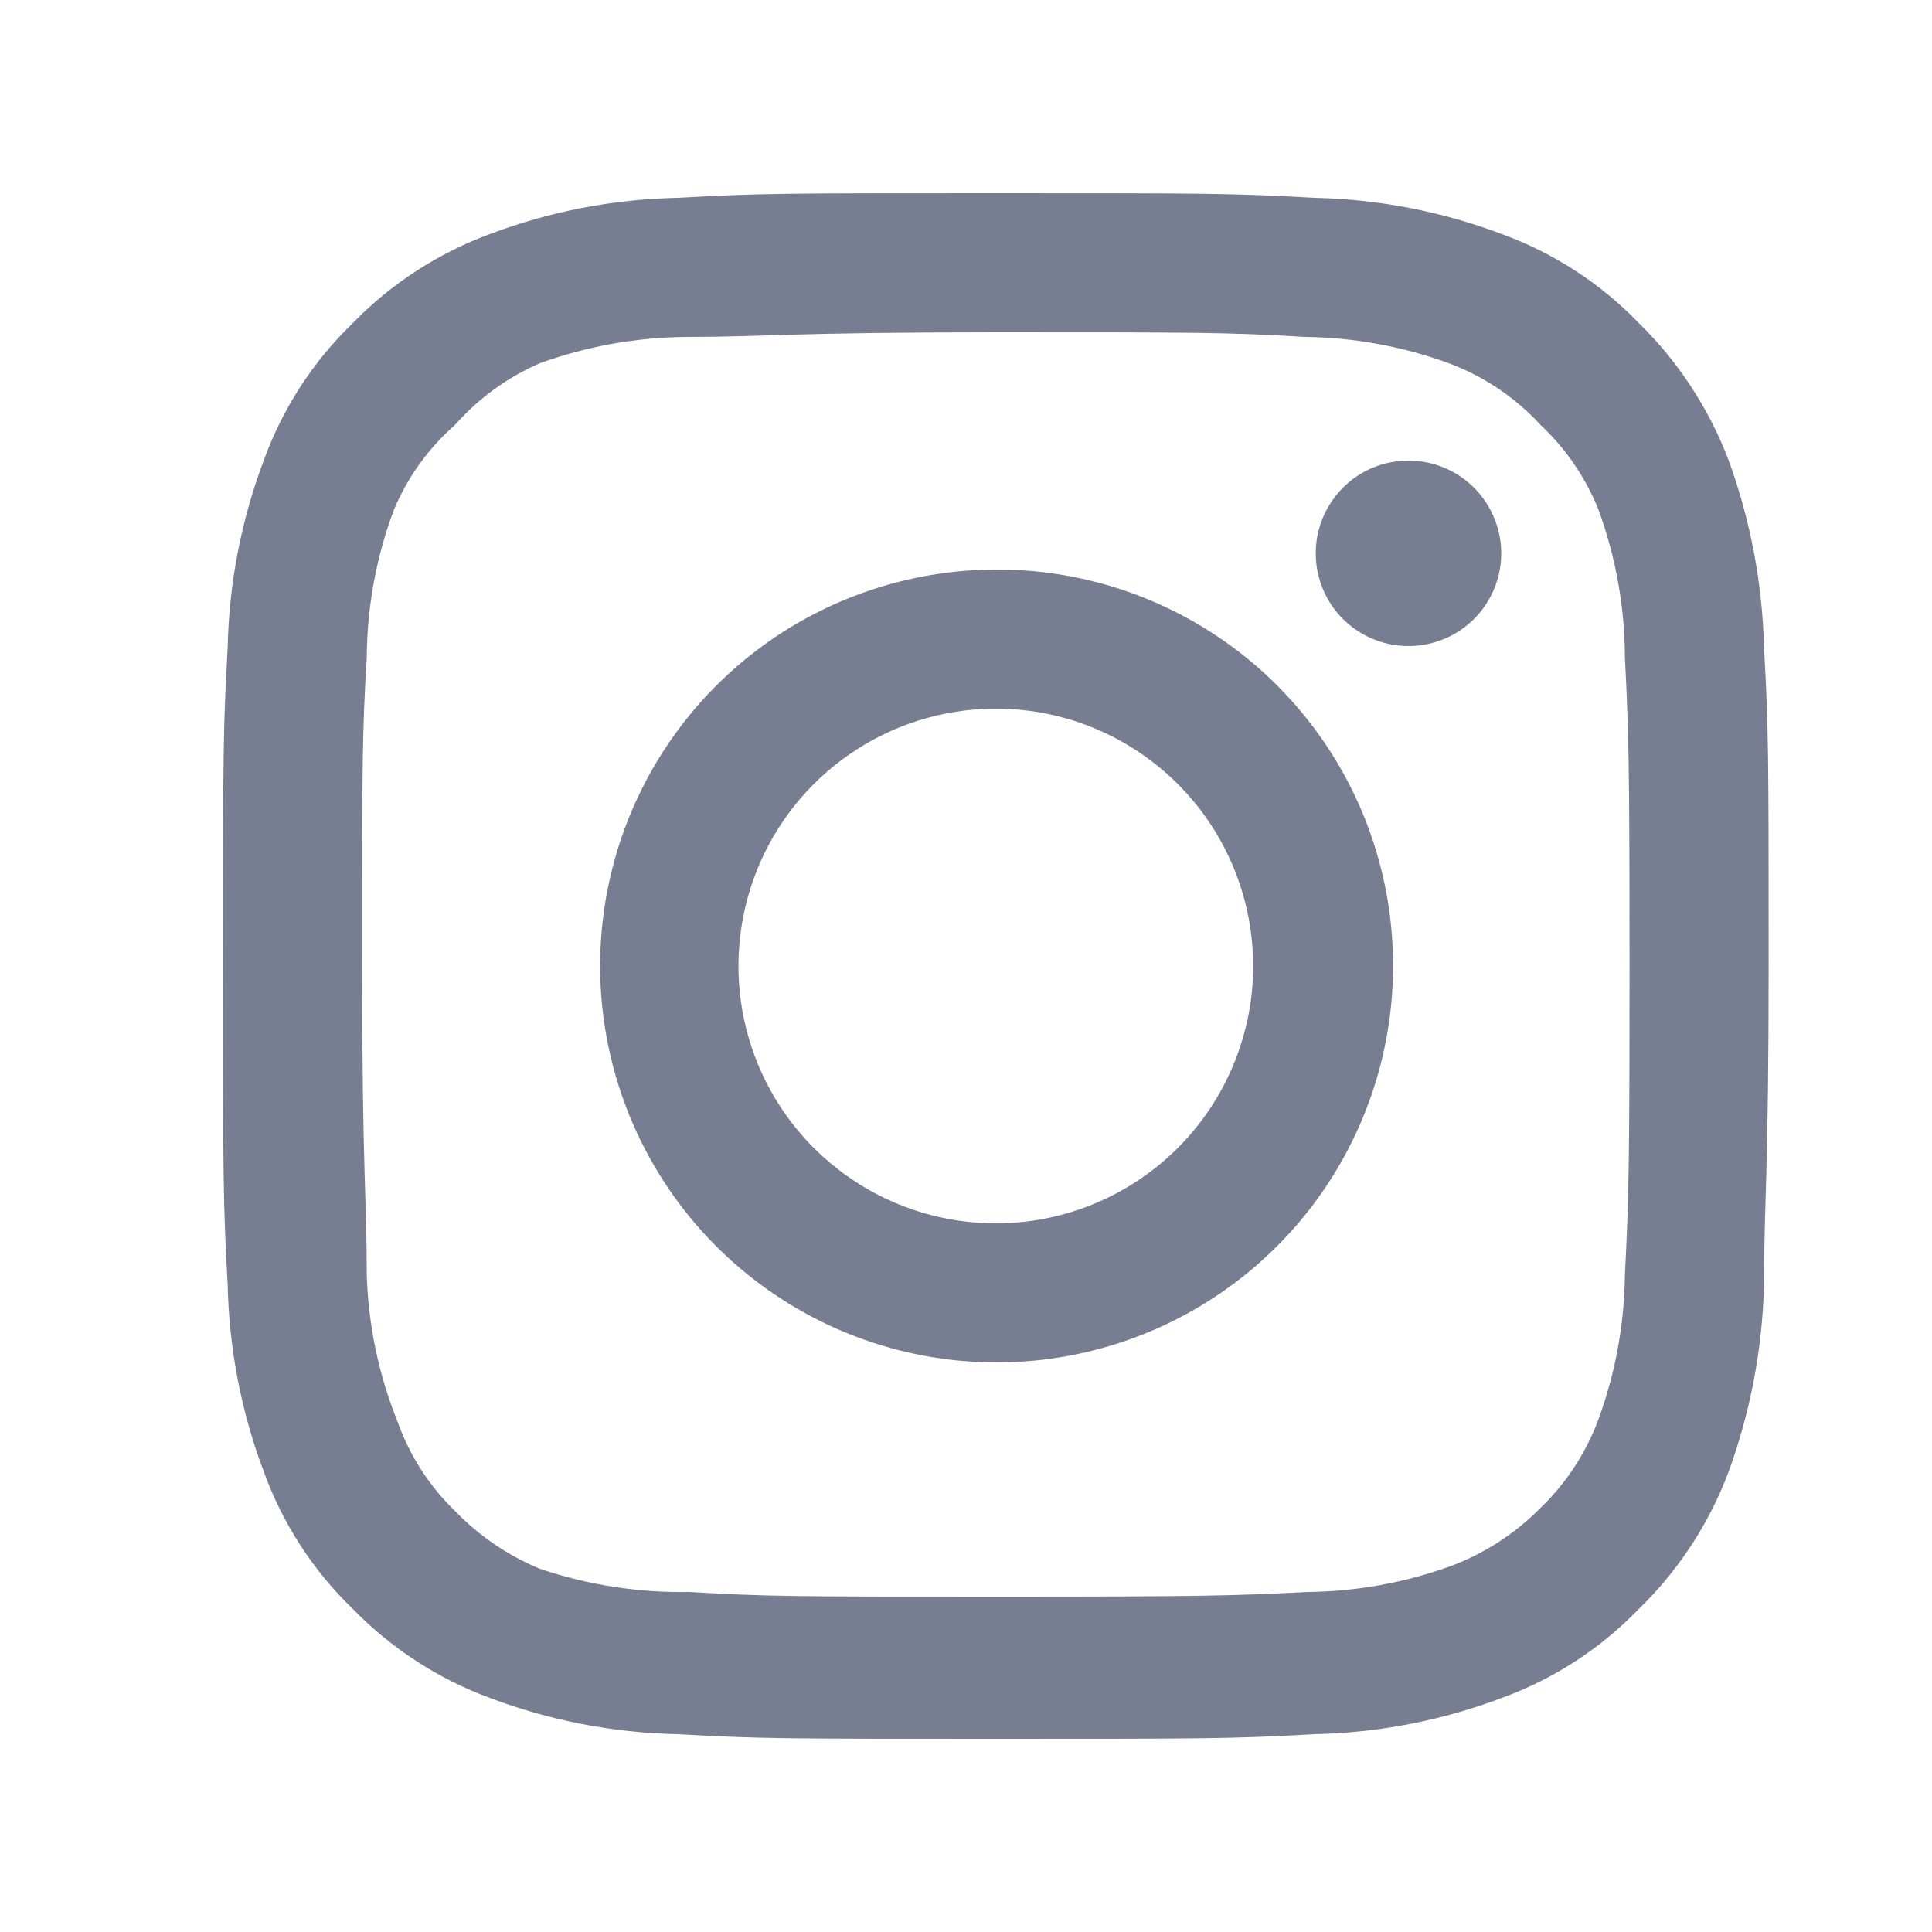
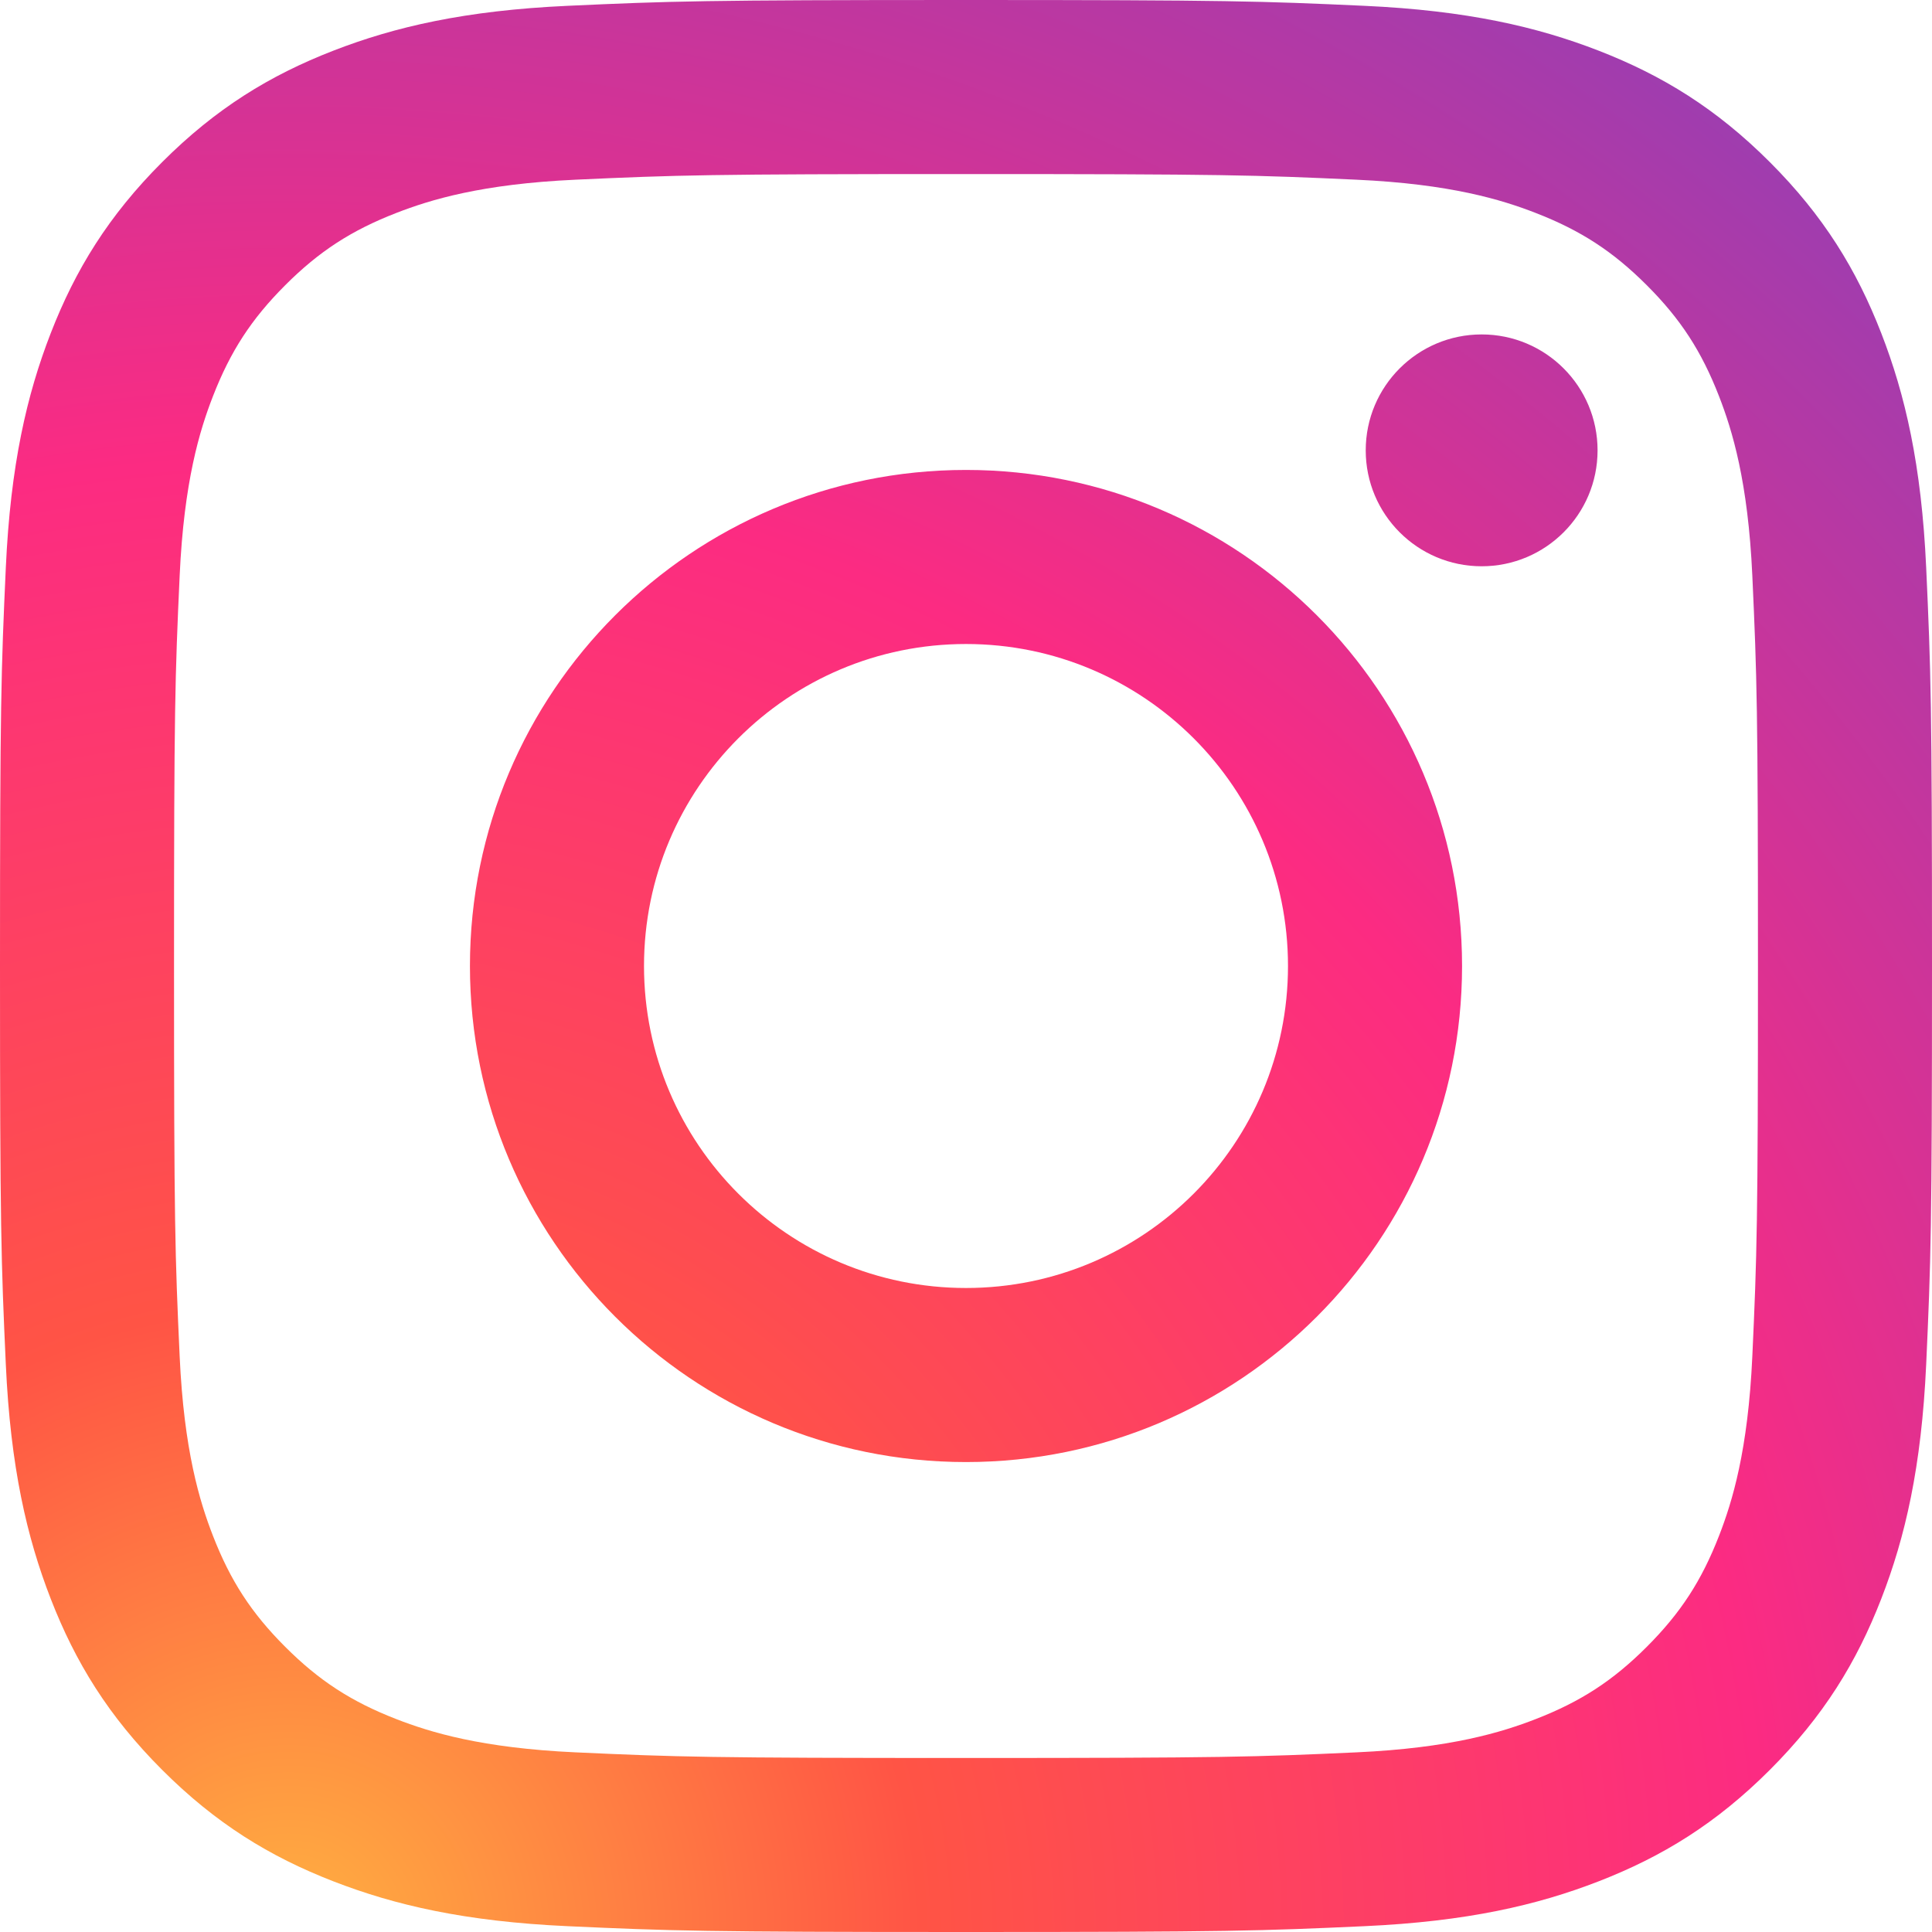
- <svg xmlns="http://www.w3.org/2000/svg" width="25" height="25" viewBox="0 0 25 25" fill="none">
-   <path d="M18.226 5.96C17.988 5.96 17.756 6.03 17.559 6.162C17.362 6.294 17.208 6.482 17.117 6.701C17.026 6.92 17.003 7.161 17.049 7.394C17.095 7.627 17.209 7.841 17.377 8.009C17.545 8.176 17.759 8.291 17.992 8.337C18.224 8.383 18.466 8.359 18.685 8.269C18.904 8.178 19.092 8.024 19.224 7.827C19.355 7.629 19.426 7.397 19.426 7.16C19.426 6.842 19.299 6.537 19.074 6.311C18.849 6.086 18.544 5.96 18.226 5.96ZM22.826 8.38C22.806 7.55 22.651 6.729 22.366 5.95C22.111 5.283 21.716 4.679 21.206 4.18C20.711 3.667 20.105 3.274 19.436 3.03C18.658 2.736 17.837 2.577 17.006 2.56C15.946 2.5 15.606 2.5 12.886 2.5C10.166 2.5 9.826 2.5 8.766 2.56C7.935 2.577 7.113 2.736 6.336 3.03C5.667 3.277 5.063 3.67 4.566 4.18C4.053 4.675 3.66 5.28 3.416 5.95C3.122 6.727 2.963 7.549 2.946 8.38C2.886 9.44 2.886 9.78 2.886 12.5C2.886 15.22 2.886 15.56 2.946 16.62C2.963 17.451 3.122 18.273 3.416 19.05C3.66 19.72 4.053 20.325 4.566 20.82C5.063 21.33 5.667 21.723 6.336 21.97C7.113 22.264 7.935 22.423 8.766 22.44C9.826 22.5 10.166 22.5 12.886 22.5C15.606 22.5 15.946 22.5 17.006 22.44C17.837 22.423 18.658 22.264 19.436 21.97C20.105 21.726 20.711 21.333 21.206 20.82C21.718 20.323 22.114 19.718 22.366 19.05C22.651 18.271 22.806 17.45 22.826 16.62C22.826 15.56 22.886 15.22 22.886 12.5C22.886 9.78 22.886 9.44 22.826 8.38ZM21.026 16.5C21.018 17.135 20.904 17.764 20.686 18.36C20.526 18.795 20.27 19.188 19.936 19.51C19.611 19.84 19.219 20.096 18.786 20.26C18.189 20.478 17.561 20.593 16.926 20.6C15.926 20.65 15.556 20.66 12.926 20.66C10.296 20.66 9.926 20.66 8.926 20.6C8.267 20.612 7.61 20.511 6.986 20.3C6.572 20.128 6.197 19.873 5.886 19.55C5.554 19.229 5.301 18.835 5.146 18.4C4.902 17.795 4.766 17.152 4.746 16.5C4.746 15.5 4.686 15.13 4.686 12.5C4.686 9.87 4.686 9.5 4.746 8.5C4.75 7.851 4.869 7.208 5.096 6.6C5.272 6.178 5.542 5.802 5.886 5.5C6.19 5.156 6.565 4.883 6.986 4.7C7.595 4.48 8.238 4.365 8.886 4.36C9.886 4.36 10.256 4.3 12.886 4.3C15.516 4.3 15.886 4.3 16.886 4.36C17.52 4.367 18.149 4.482 18.746 4.7C19.2 4.869 19.608 5.143 19.936 5.5C20.263 5.807 20.52 6.183 20.686 6.6C20.908 7.209 21.023 7.852 21.026 8.5C21.076 9.5 21.086 9.87 21.086 12.5C21.086 15.13 21.076 15.5 21.026 16.5ZM12.886 7.37C11.872 7.372 10.881 7.675 10.038 8.239C9.196 8.804 8.54 9.606 8.153 10.544C7.767 11.481 7.666 12.512 7.866 13.507C8.065 14.501 8.554 15.415 9.272 16.131C9.99 16.847 10.904 17.335 11.899 17.532C12.893 17.729 13.924 17.627 14.861 17.238C15.798 16.85 16.599 16.192 17.162 15.349C17.725 14.506 18.026 13.514 18.026 12.5C18.027 11.825 17.895 11.157 17.637 10.533C17.379 9.909 17 9.343 16.523 8.866C16.045 8.389 15.478 8.012 14.854 7.755C14.229 7.498 13.561 7.367 12.886 7.37ZM12.886 15.83C12.227 15.83 11.583 15.635 11.036 15.269C10.488 14.903 10.061 14.383 9.809 13.774C9.557 13.166 9.491 12.496 9.62 11.85C9.748 11.204 10.065 10.611 10.531 10.145C10.997 9.68 11.59 9.362 12.236 9.234C12.882 9.105 13.552 9.171 14.16 9.423C14.769 9.676 15.289 10.102 15.655 10.65C16.02 11.198 16.216 11.841 16.216 12.5C16.216 12.937 16.13 13.37 15.962 13.774C15.795 14.178 15.55 14.545 15.24 14.855C14.931 15.164 14.564 15.409 14.16 15.576C13.756 15.744 13.323 15.83 12.886 15.83Z" fill="#777E91" />
+ <svg xmlns="http://www.w3.org/2000/svg" enable-background="new 0 0 128 128" id="Social_Icons" version="1.1" viewBox="0 0 128 128" xml:space="preserve">
+   <g id="_x37__stroke">
+     <g id="Instagram_1_">
+       <rect clip-rule="evenodd" fill="none" fill-rule="evenodd" height="128" width="128" />
+       <radialGradient cx="19.111" cy="128.444" gradientUnits="userSpaceOnUse" id="Instagram_2_" r="163.552">
+         <stop offset="0" style="stop-color:#FFB140" />
+         <stop offset="0.256" style="stop-color:#FF5445" />
+         <stop offset="0.599" style="stop-color:#FC2B82" />
+         <stop offset="1" style="stop-color:#8E40B7" />
+       </radialGradient>
+       <path clip-rule="evenodd" d="M105.843,29.837    c0,4.242-3.439,7.68-7.68,7.68c-4.241,0-7.68-3.438-7.68-7.68c0-4.242,3.439-7.68,7.68-7.68    C102.405,22.157,105.843,25.595,105.843,29.837z M64,85.333c-11.782,0-21.333-9.551-21.333-21.333    c0-11.782,9.551-21.333,21.333-21.333c11.782,0,21.333,9.551,21.333,21.333C85.333,75.782,75.782,85.333,64,85.333z M64,31.135    c-18.151,0-32.865,14.714-32.865,32.865c0,18.151,14.714,32.865,32.865,32.865c18.151,0,32.865-14.714,32.865-32.865    C96.865,45.849,82.151,31.135,64,31.135z M64,11.532c17.089,0,19.113,0.065,25.861,0.373c6.24,0.285,9.629,1.327,11.884,2.204    c2.987,1.161,5.119,2.548,7.359,4.788c2.24,2.239,3.627,4.371,4.788,7.359c0.876,2.255,1.919,5.644,2.204,11.884    c0.308,6.749,0.373,8.773,0.373,25.862c0,17.089-0.065,19.113-0.373,25.861c-0.285,6.24-1.327,9.629-2.204,11.884    c-1.161,2.987-2.548,5.119-4.788,7.359c-2.239,2.24-4.371,3.627-7.359,4.788c-2.255,0.876-5.644,1.919-11.884,2.204    c-6.748,0.308-8.772,0.373-25.861,0.373c-17.09,0-19.114-0.065-25.862-0.373c-6.24-0.285-9.629-1.327-11.884-2.204    c-2.987-1.161-5.119-2.548-7.359-4.788c-2.239-2.239-3.627-4.371-4.788-7.359c-0.876-2.255-1.919-5.644-2.204-11.884    c-0.308-6.749-0.373-8.773-0.373-25.861c0-17.089,0.065-19.113,0.373-25.862c0.285-6.24,1.327-9.629,2.204-11.884    c1.161-2.987,2.548-5.119,4.788-7.359c2.239-2.24,4.371-3.627,7.359-4.788c2.255-0.876,5.644-1.919,11.884-2.204    C44.887,11.597,46.911,11.532,64,11.532z M64,0C46.619,0,44.439,0.074,37.613,0.385C30.801,0.696,26.148,1.778,22.078,3.36    c-4.209,1.635-7.778,3.824-11.336,7.382C7.184,14.3,4.995,17.869,3.36,22.078c-1.582,4.071-2.664,8.723-2.975,15.535    C0.074,44.439,0,46.619,0,64c0,17.381,0.074,19.561,0.385,26.387c0.311,6.812,1.393,11.464,2.975,15.535    c1.635,4.209,3.824,7.778,7.382,11.336c3.558,3.558,7.127,5.746,11.336,7.382c4.071,1.582,8.723,2.664,15.535,2.975    C44.439,127.926,46.619,128,64,128c17.381,0,19.561-0.074,26.387-0.385c6.812-0.311,11.464-1.393,15.535-2.975    c4.209-1.636,7.778-3.824,11.336-7.382c3.558-3.558,5.746-7.127,7.382-11.336c1.582-4.071,2.664-8.723,2.975-15.535    C127.926,83.561,128,81.381,128,64c0-17.381-0.074-19.561-0.385-26.387c-0.311-6.812-1.393-11.464-2.975-15.535    c-1.636-4.209-3.824-7.778-7.382-11.336c-3.558-3.558-7.127-5.746-11.336-7.382c-4.071-1.582-8.723-2.664-15.535-2.975    C83.561,0.074,81.381,0,64,0z" fill="url(#Instagram_2_)" fill-rule="evenodd" id="Instagram" />
+     </g>
+   </g>
</svg>
